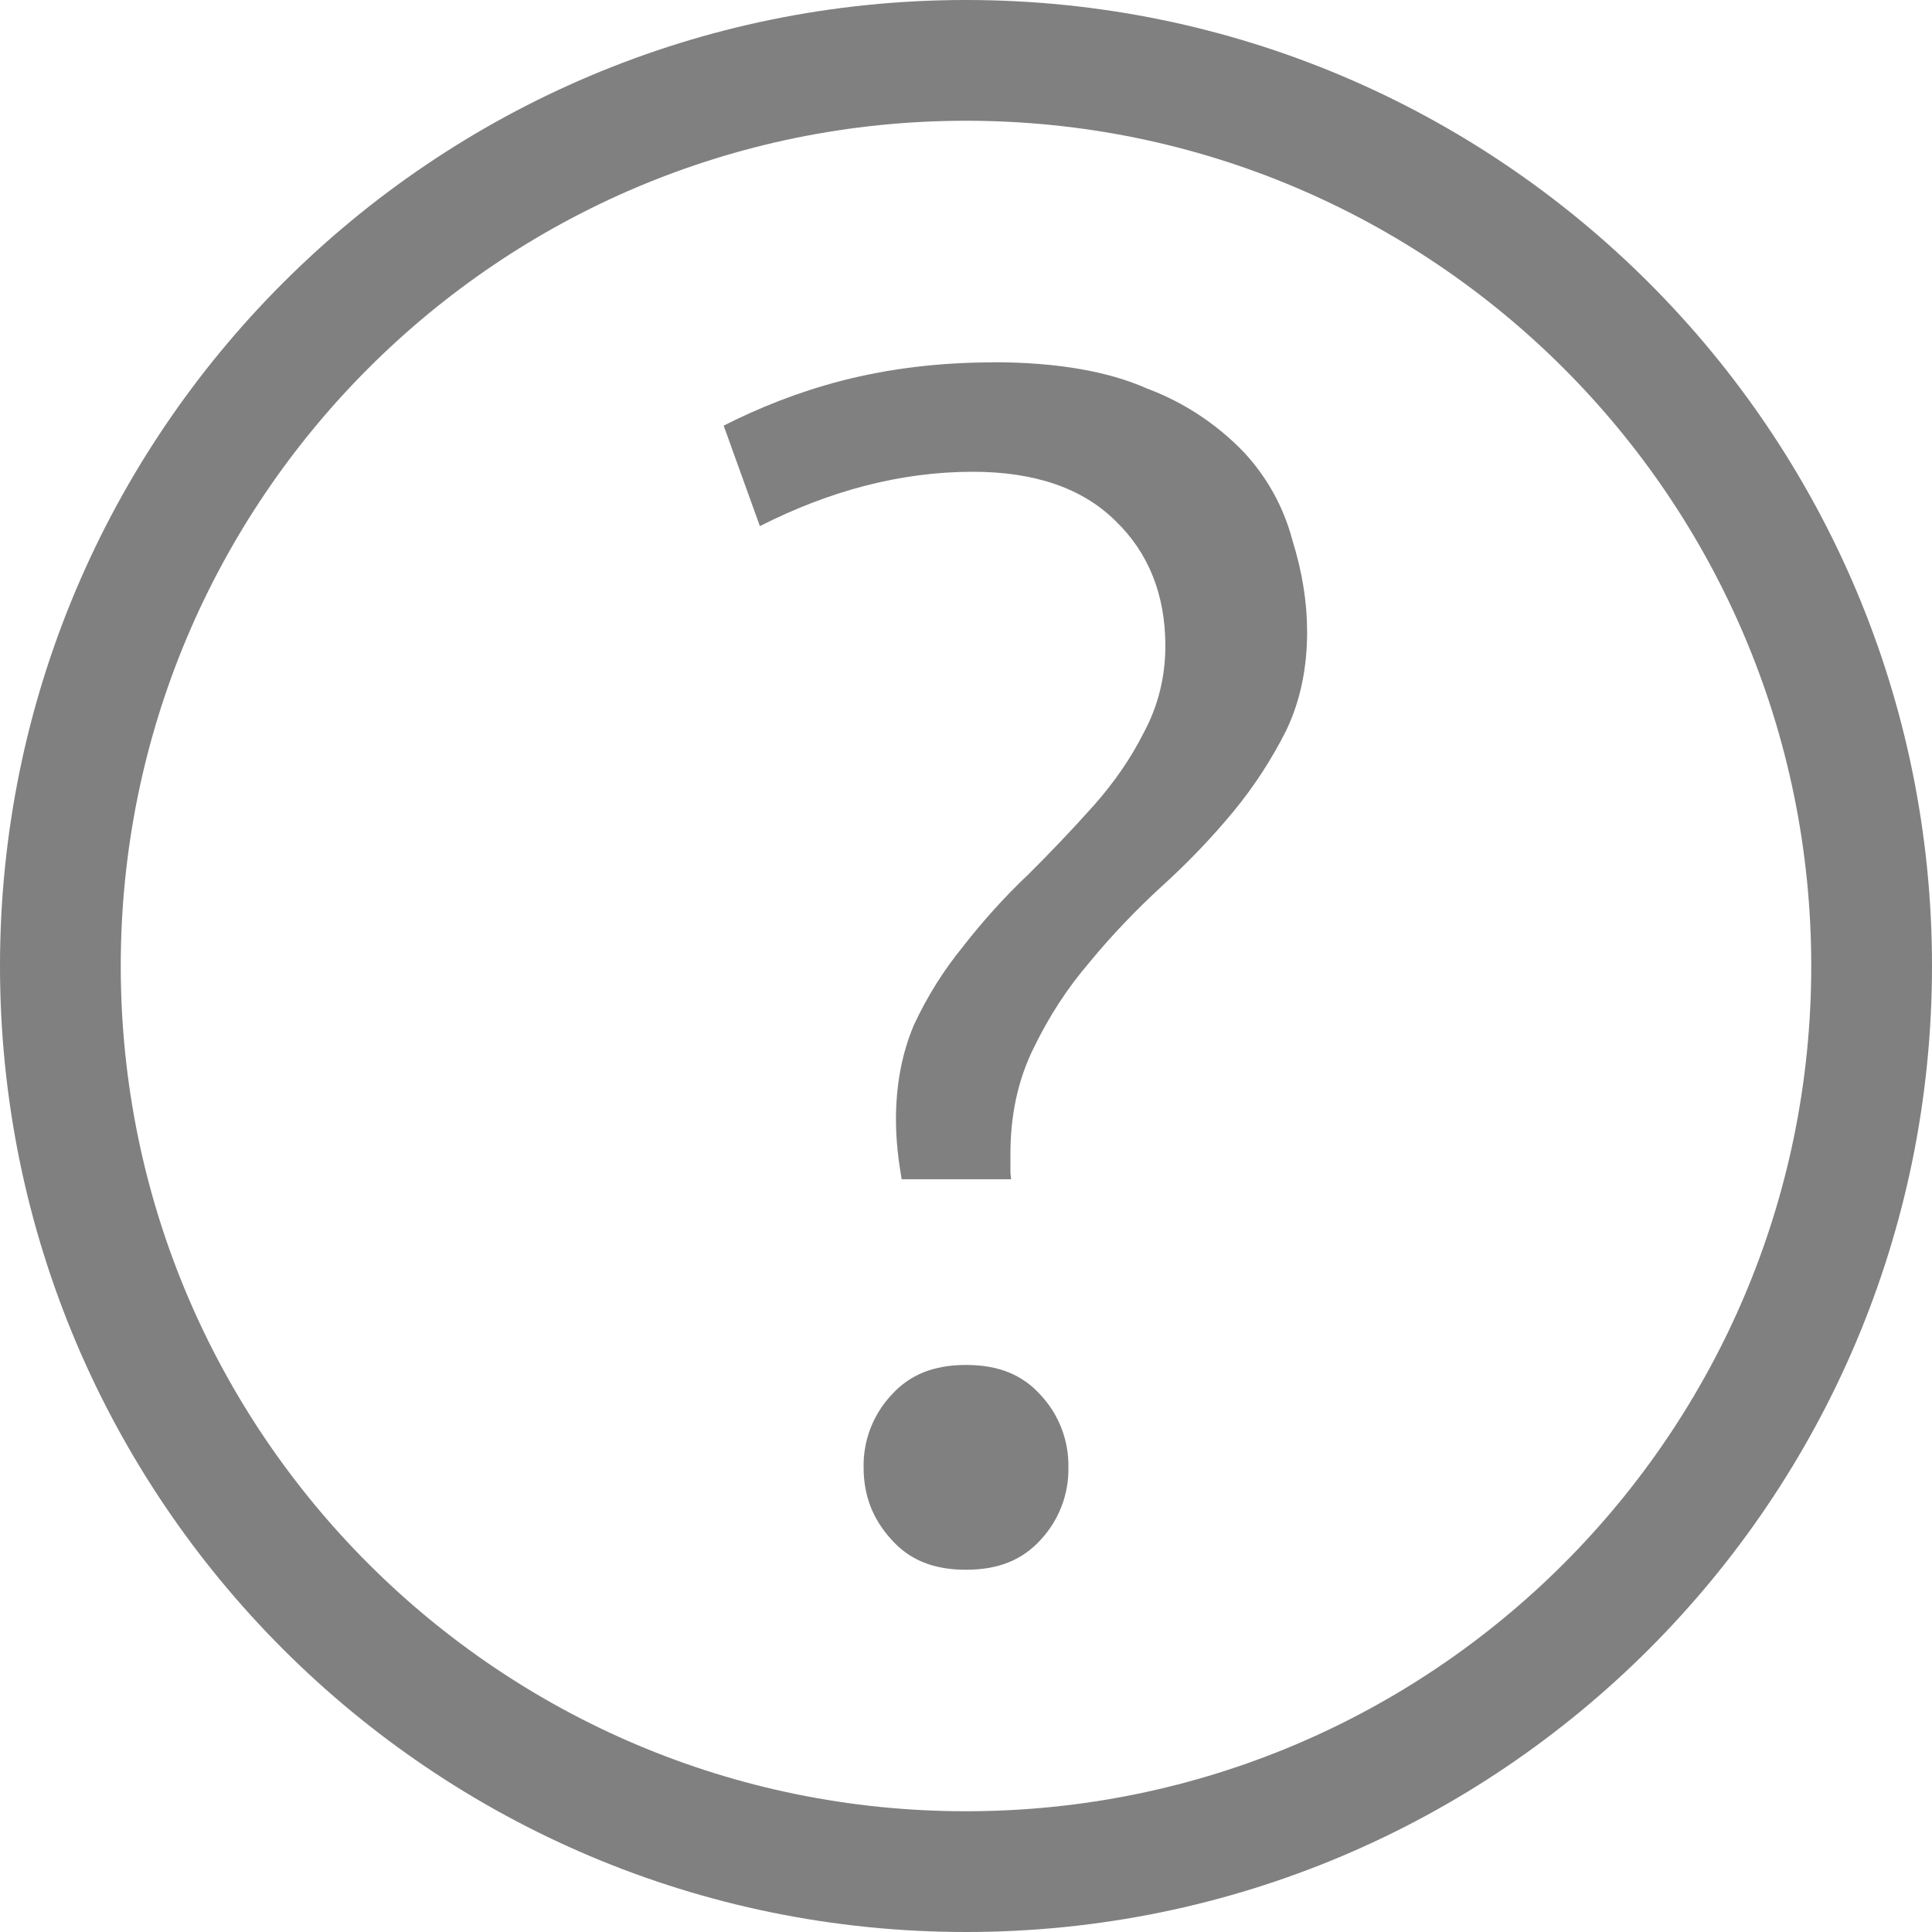
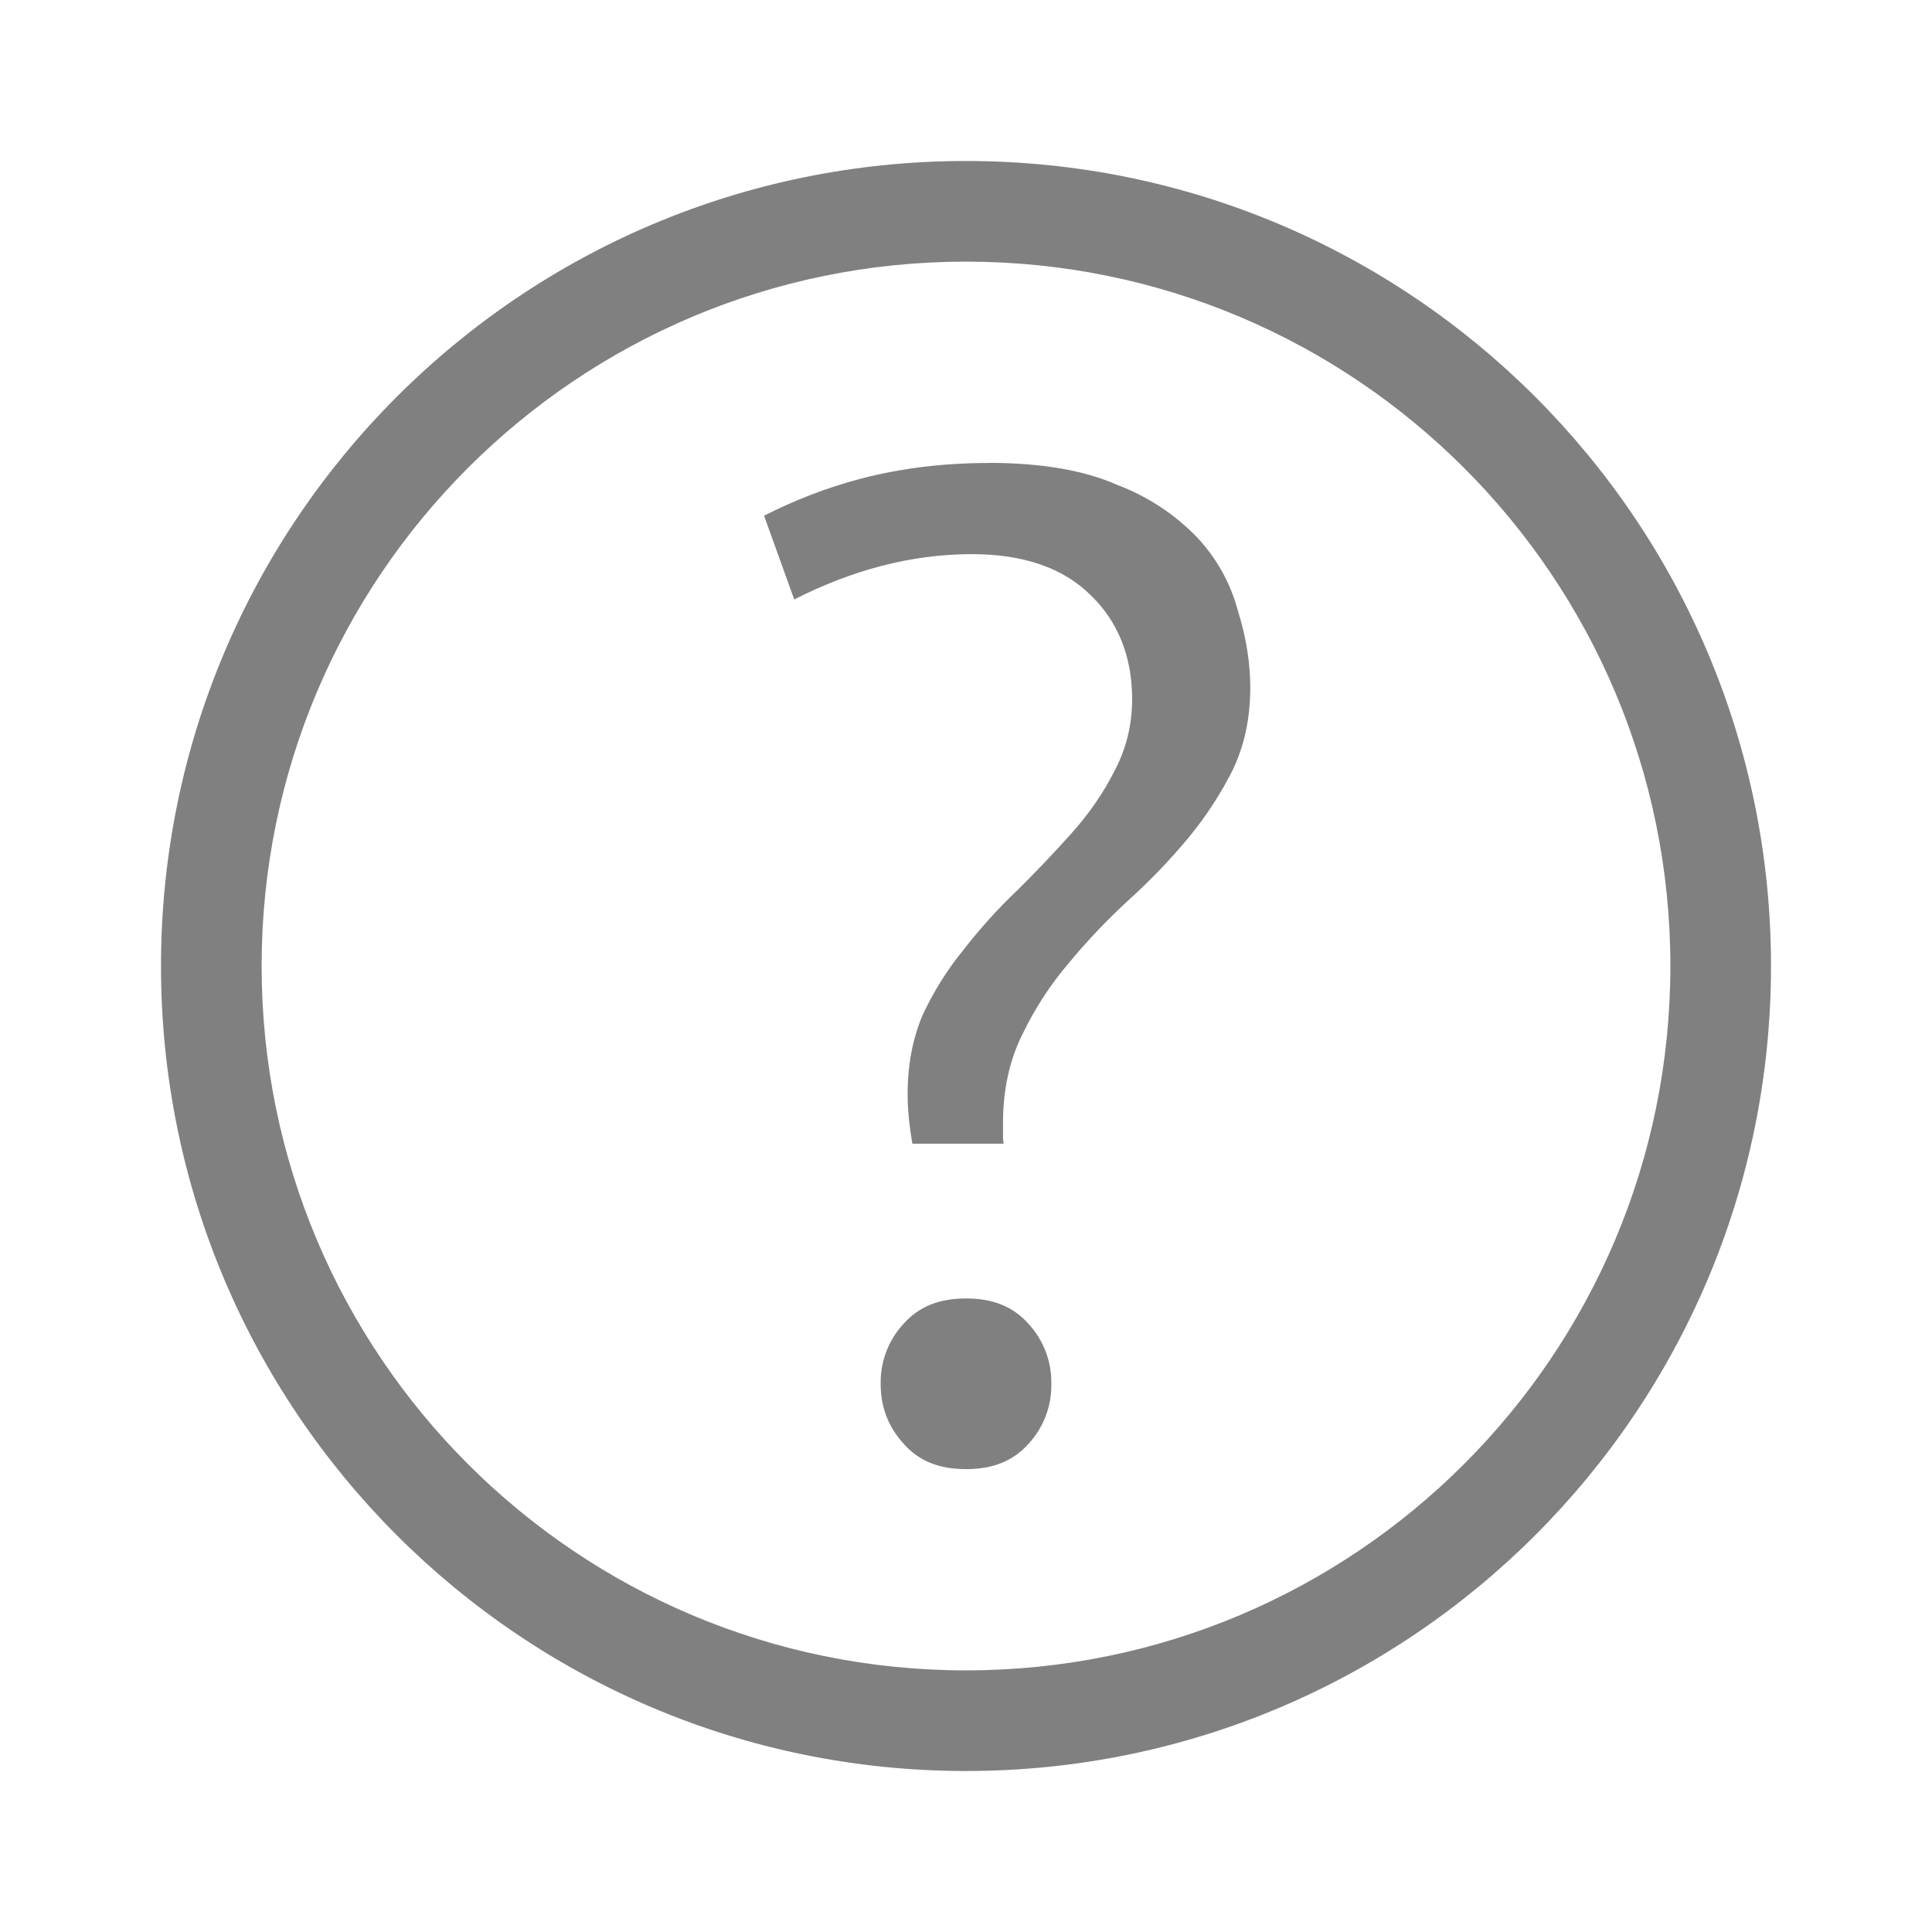
- <svg xmlns="http://www.w3.org/2000/svg" height="16" width="16">
-   <g fill="gray">
-     <path d="M8 0a8 8 0 0 0-8 8 8 8 0 0 0 8 8 8 8 0 0 0 8-8 8 8 0 0 0-8-8zm0 1a7 7 0 0 1 7 7 7 7 0 0 1-7 7 7 7 0 0 1-7-7 7 7 0 0 1 7-7z" />
-     <path d="M8.226 3.001c-.444 0-.864.051-1.26.153-.36.094-.679.222-.973.371l.3.832c.574-.291 1.162-.45 1.764-.45.506 0 .907.133 1.184.41.272.262.41.613.41 1.03 0 .259-.06.501-.18.723-.108.214-.25.419-.424.613-.17.19-.35.379-.54.568v.001h-.002c-.185.176-.36.37-.527.583l-.001.002c-.164.2-.3.418-.41.655-.097.231-.147.49-.147.779 0 .174.02.336.047.495h.906c0-.02-.005-.037-.005-.057v-.155c0-.323.064-.617.193-.876.126-.26.28-.498.465-.712l.001-.002c.182-.22.382-.43.601-.63.214-.194.408-.398.584-.61.174-.211.32-.436.439-.673.115-.24.174-.511.174-.819 0-.243-.04-.497-.123-.762v-.002l-.001-.002a1.703 1.703 0 0 0-.4-.721 2.161 2.161 0 0 0-.798-.526H9.5l-.002-.002C9.177 3.075 8.752 3 8.225 3zM8 11.304c-.27 0-.468.082-.619.25a.854.854 0 0 0-.229.598c0 .232.074.426.23.598.15.168.347.25.618.25.27 0 .468-.082.62-.25a.855.855 0 0 0 .228-.598.854.854 0 0 0-.229-.598c-.15-.168-.348-.25-.619-.25z" style="line-height:125%;-inkscape-font-specification:'Ubuntu Medium';text-align:center" font-weight="500" font-size="72.036" font-family="Ubuntu" letter-spacing="0" word-spacing="0" text-anchor="middle" />
+ <svg xmlns="http://www.w3.org/2000/svg" height="24" width="24" version="1.1" id="svg8">
+   <defs id="defs12" />
+   <g fill="#808080" id="g6" transform="matrix(1.25,0,0,1.25,2,2)" style="stroke-width:0.8">
+     <path d="m 8,0 a 8,8 0 0 0 -8,8 8,8 0 0 0 8,8 8,8 0 0 0 8,-8 8,8 0 0 0 -8,-8 z m 0,1 a 7,7 0 0 1 7,7 7,7 0 0 1 -7,7 7,7 0 0 1 -7,-7 7,7 0 0 1 7,-7 z" id="path2" style="stroke-width:0.8" />
+     <path d="m 8.226,3.001 c -0.444,0 -0.864,0.051 -1.26,0.153 -0.36,0.094 -0.679,0.222 -0.973,0.371 l 0.3,0.832 c 0.574,-0.291 1.162,-0.45 1.764,-0.45 0.506,0 0.907,0.133 1.184,0.41 0.272,0.262 0.41,0.613 0.41,1.03 0,0.259 -0.06,0.501 -0.18,0.723 -0.108,0.214 -0.25,0.419 -0.424,0.613 -0.17,0.19 -0.35,0.379 -0.54,0.568 v 10e-4 h -0.002 c -0.185,0.176 -0.36,0.37 -0.527,0.583 l -10e-4,0.002 c -0.164,0.2 -0.3,0.418 -0.41,0.655 -0.097,0.231 -0.147,0.49 -0.147,0.779 0,0.174 0.02,0.336 0.047,0.495 h 0.906 c 0,-0.02 -0.005,-0.037 -0.005,-0.057 v -0.155 c 0,-0.323 0.064,-0.617 0.193,-0.876 0.126,-0.26 0.28,-0.498 0.465,-0.712 l 10e-4,-0.002 c 0.182,-0.22 0.382,-0.43 0.601,-0.63 0.214,-0.194 0.408,-0.398 0.584,-0.61 0.174,-0.211 0.32,-0.436 0.439,-0.673 0.115,-0.24 0.174,-0.511 0.174,-0.819 0,-0.243 -0.04,-0.497 -0.123,-0.762 v -0.002 l -10e-4,-0.002 a 1.703,1.703 0 0 0 -0.4,-0.721 2.161,2.161 0 0 0 -0.798,-0.526 h -0.003 l -0.002,-0.002 c -0.321,-0.142 -0.746,-0.217 -1.273,-0.217 z m -0.226,8.303 c -0.27,0 -0.468,0.082 -0.619,0.25 a 0.854,0.854 0 0 0 -0.229,0.598 c 0,0.232 0.074,0.426 0.23,0.598 0.15,0.168 0.347,0.25 0.618,0.25 0.27,0 0.468,-0.082 0.62,-0.25 a 0.855,0.855 0 0 0 0.228,-0.598 0.854,0.854 0 0 0 -0.229,-0.598 c -0.15,-0.168 -0.348,-0.25 -0.619,-0.25 z" style="line-height:125%;-inkscape-font-specification:'Ubuntu Medium';text-align:center;stroke-width:0.64" font-weight="500" font-size="72.036px" font-family="Ubuntu" letter-spacing="0" word-spacing="0" text-anchor="middle" id="path4" />
  </g>
</svg>
